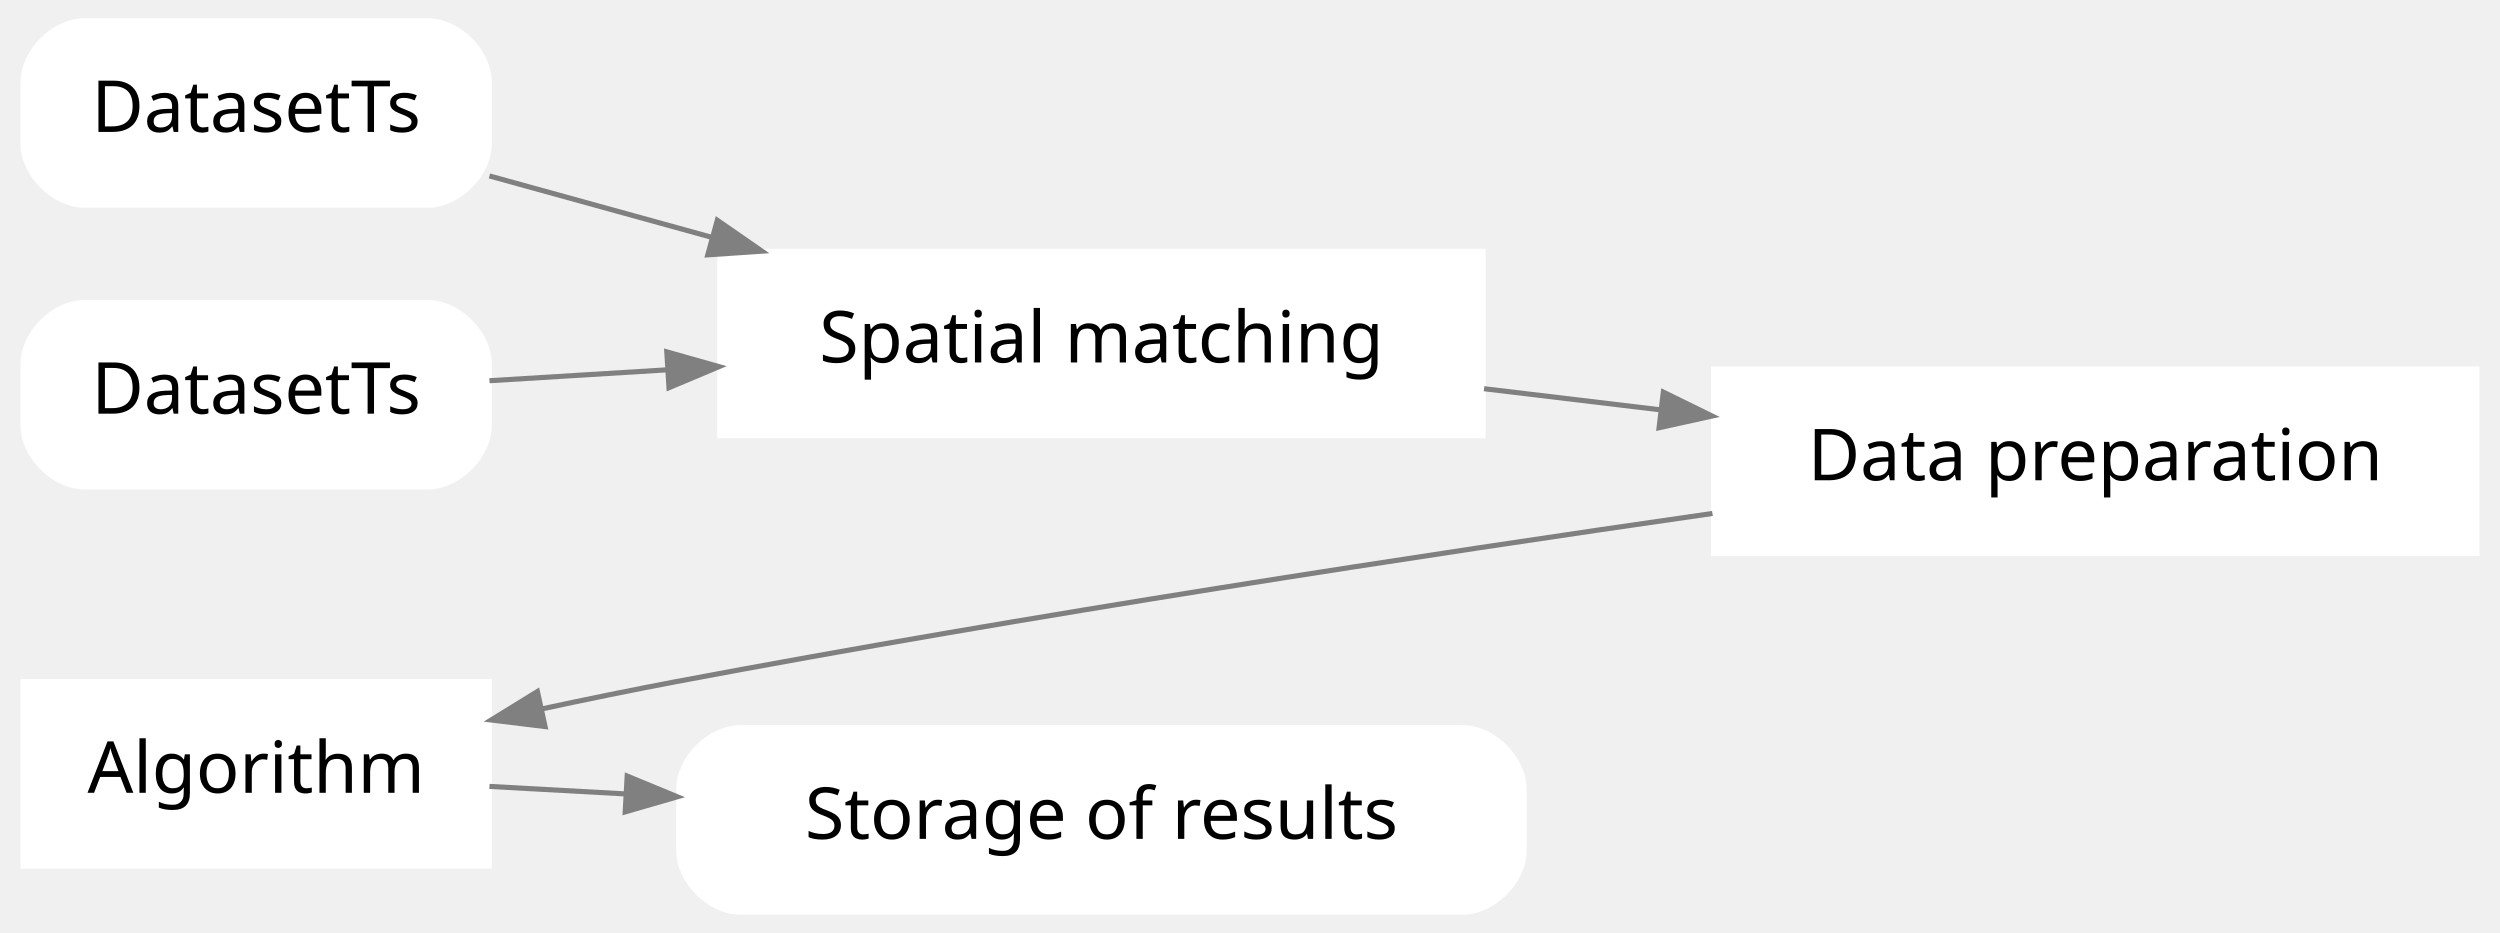
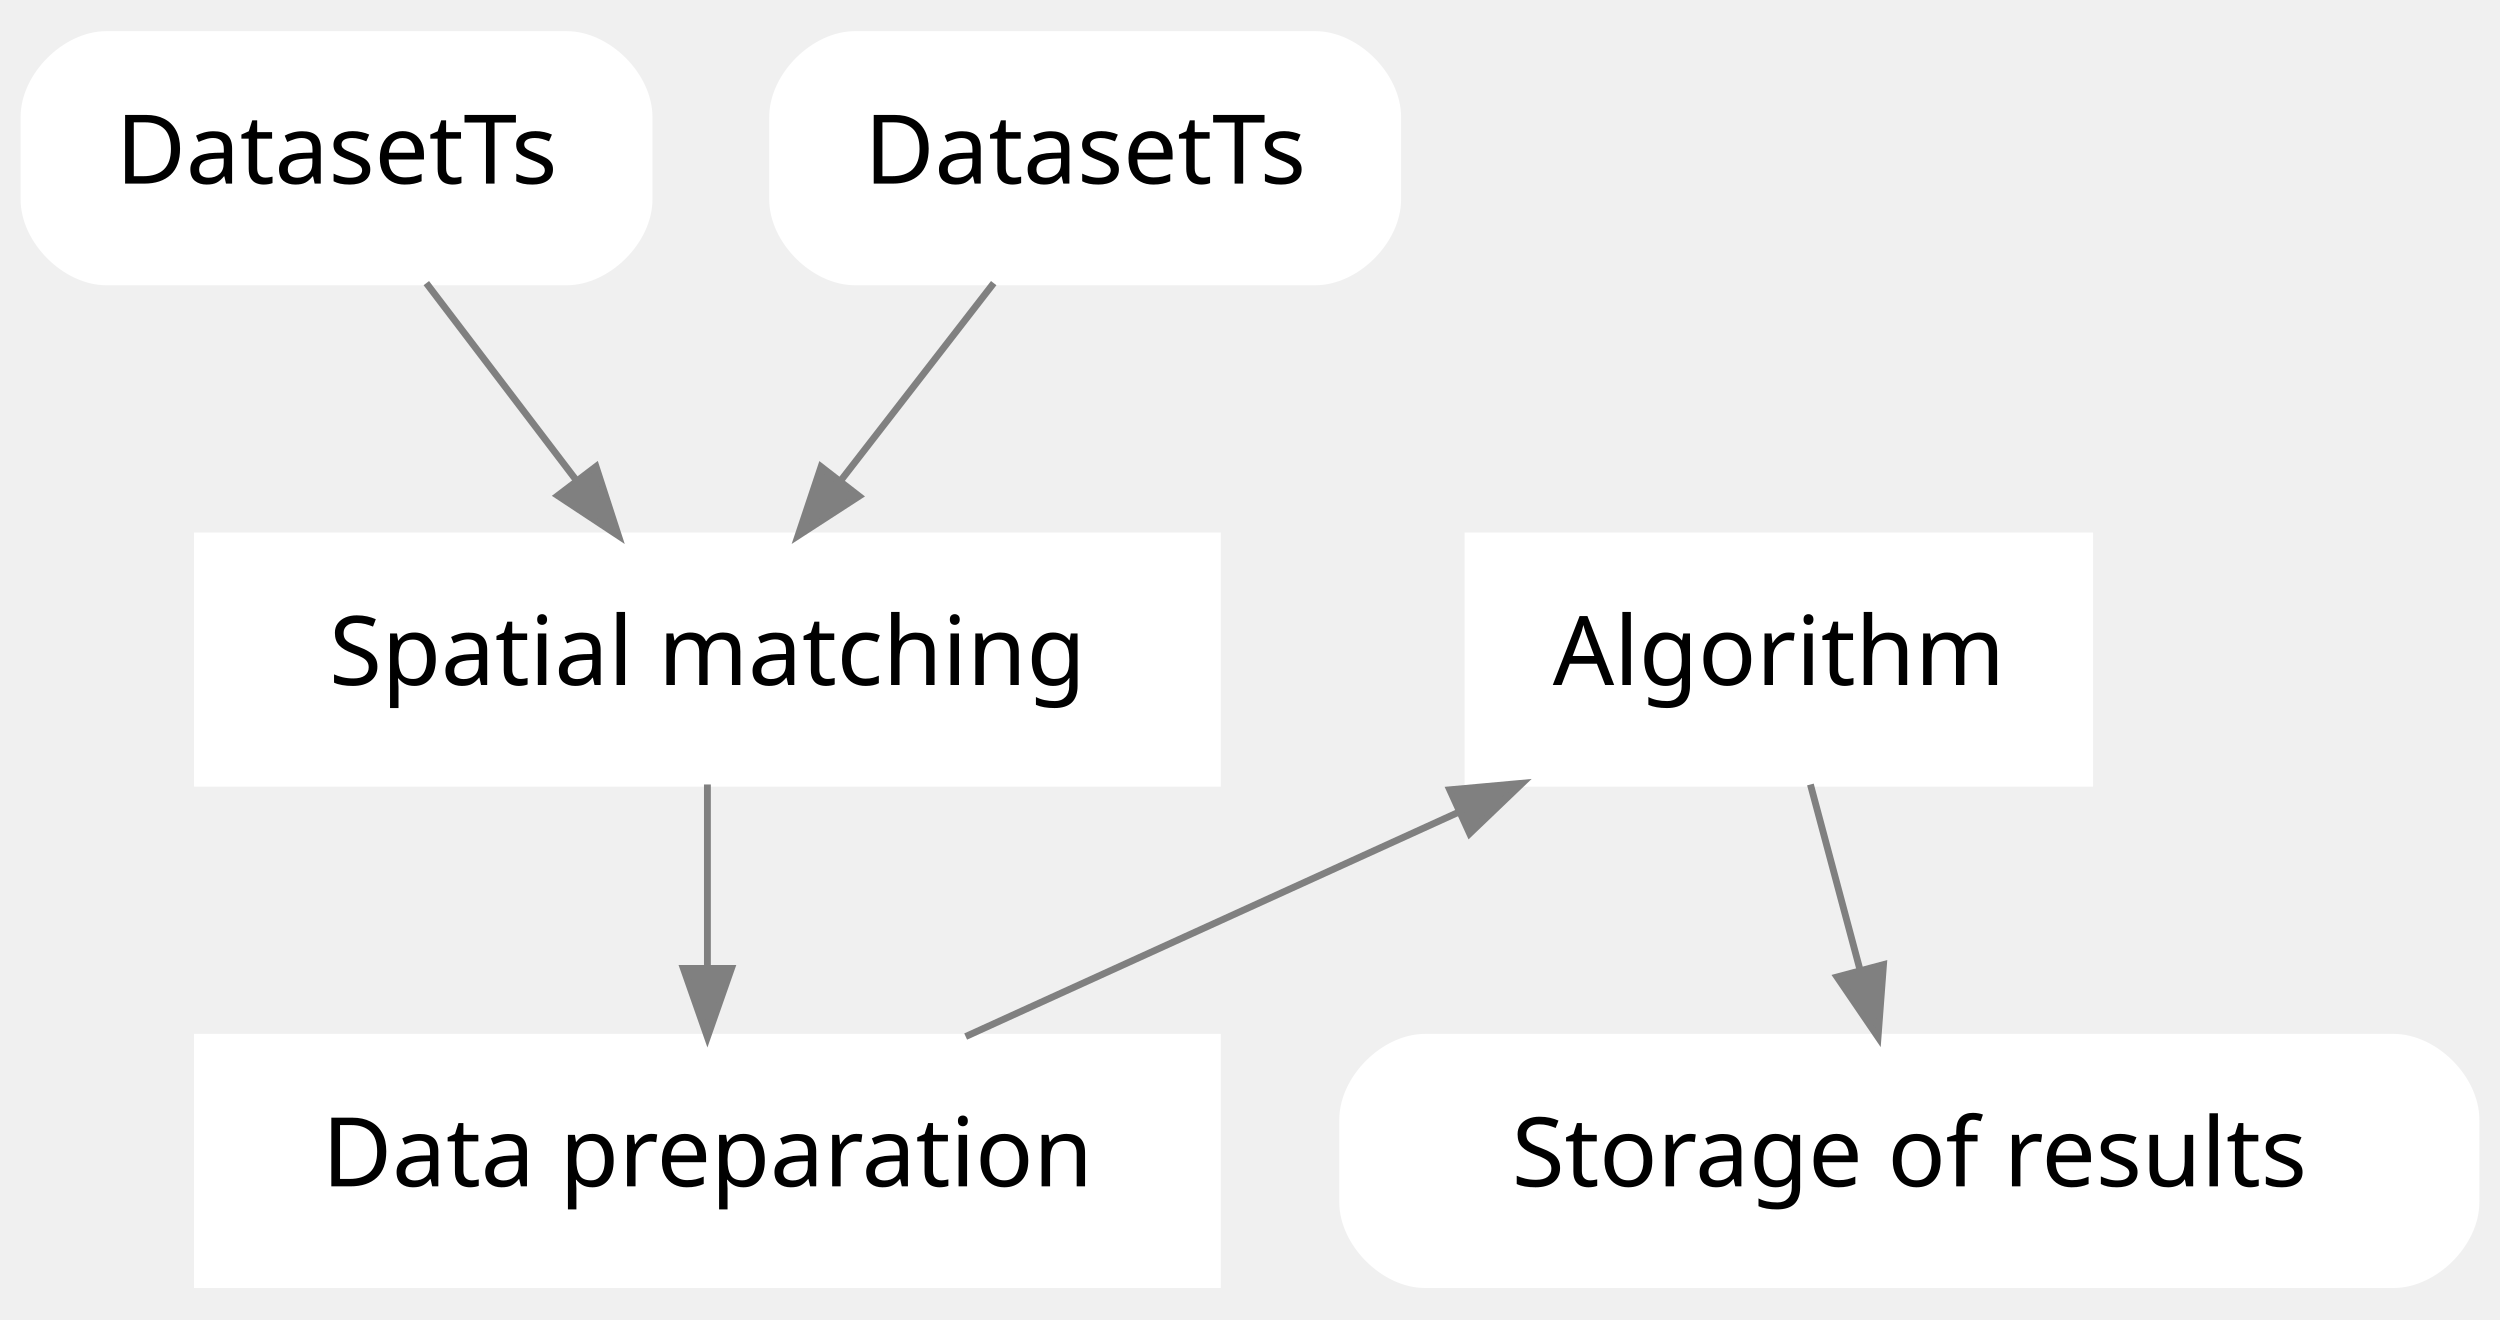
- <svg xmlns="http://www.w3.org/2000/svg" width="678pt" height="253pt" viewBox="0.00 0.00 677.78 252.78">
-   <g id="graph0" class="graph" transform="scale(1.38889 1.38889) rotate(0) translate(4 178)">
-     <polygon fill="none" stroke="none" points="-4,4 -4,-178 484,-178 484,4 -4,4" />
+ <svg xmlns="http://www.w3.org/2000/svg" width="506pt" height="267pt" viewBox="0.00 0.00 505.56 266.67">
+   <g id="graph0" class="graph" transform="scale(1.38889 1.38889) rotate(0) translate(4 188)">
+     <polygon fill="none" stroke="none" points="-4,4 -4,-188 360,-188 360,4 -4,4" />
    <g id="node1" class="node">
-       <path fill="White" stroke="White" d="M12.5,-138C12.5,-138 79.5,-138 79.5,-138 85.5,-138 91.5,-144 91.5,-150 91.5,-150 91.5,-162 91.5,-162 91.5,-168 85.5,-174 79.5,-174 79.5,-174 12.5,-174 12.5,-174 6.5,-174 0.5,-168 0.5,-162 0.5,-162 0.5,-150 0.5,-150 0.5,-144 6.5,-138 12.5,-138" />
-       <text text-anchor="middle" x="46" y="-152.3" font-family="Hack" font-size="14.00">DatasetTs</text>
+       <path fill="White" stroke="White" d="M11.5,-147C11.5,-147 78.5,-147 78.5,-147 84.5,-147 90.5,-153 90.5,-159 90.5,-159 90.5,-171 90.5,-171 90.5,-177 84.5,-183 78.5,-183 78.5,-183 11.5,-183 11.5,-183 5.5,-183 -0.5,-177 -0.5,-171 -0.5,-171 -0.5,-159 -0.5,-159 -0.5,-153 5.5,-147 11.5,-147" />
+       <text text-anchor="middle" x="45" y="-161.3" font-family="Hack" font-size="14.00">DatasetTs</text>
    </g>
    <g id="node3" class="node">
-       <polygon fill="White" stroke="White" points="285.5,-129 136.5,-129 136.5,-93 285.5,-93 285.5,-129" />
-       <text text-anchor="middle" x="211" y="-107.3" font-family="Hack" font-size="14.00">Spatial matching</text>
+       <polygon fill="White" stroke="White" points="173.25,-110 24.75,-110 24.75,-74 173.25,-74 173.25,-110" />
+       <text text-anchor="middle" x="99" y="-88.3" font-family="Hack" font-size="14.00">Spatial matching</text>
+     </g>
+     <g id="edge2" class="edge">
+       <path fill="none" stroke="Gray" d="M58.072,-146.813C64.638,-138.179 72.719,-127.555 79.96,-118.034" />
+       <polygon fill="Gray" stroke="Gray" points="82.781,-120.107 86.049,-110.029 77.209,-115.87 82.781,-120.107" />
+     </g>
+     <g id="node2" class="node">
+       <path fill="White" stroke="White" d="M120.5,-147C120.5,-147 187.5,-147 187.5,-147 193.5,-147 199.5,-153 199.5,-159 199.5,-159 199.5,-171 199.5,-171 199.5,-177 193.5,-183 187.5,-183 187.5,-183 120.5,-183 120.5,-183 114.5,-183 108.5,-177 108.5,-171 108.5,-171 108.5,-159 108.5,-159 108.5,-153 114.5,-147 120.5,-147" />
+       <text text-anchor="middle" x="154" y="-161.3" font-family="Hack" font-size="14.00">DatasetTs</text>
    </g>
    <g id="edge1" class="edge">
-       <path fill="none" stroke="Gray" d="M91.54,-143.704C104.995,-139.989 120.154,-135.804 135.021,-131.7" />
-       <polygon fill="Gray" stroke="Gray" points="136.021,-135.055 144.729,-129.02 134.158,-128.307 136.021,-135.055" />
-     </g>
-     <g id="node2" class="node">
-       <path fill="White" stroke="White" d="M12.5,-83C12.5,-83 79.5,-83 79.5,-83 85.5,-83 91.5,-89 91.5,-95 91.5,-95 91.5,-107 91.5,-107 91.5,-113 85.5,-119 79.5,-119 79.5,-119 12.5,-119 12.5,-119 6.5,-119 0.5,-113 0.5,-107 0.5,-107 0.5,-95 0.5,-95 0.5,-89 6.5,-83 12.5,-83" />
-       <text text-anchor="middle" x="46" y="-97.3" font-family="Hack" font-size="14.00">DatasetTs</text>
-     </g>
-     <g id="edge2" class="edge">
-       <path fill="none" stroke="Gray" d="M91.54,-103.733C102.366,-104.397 114.295,-105.129 126.287,-105.864" />
-       <polygon fill="Gray" stroke="Gray" points="126.158,-109.363 136.354,-106.482 126.587,-102.376 126.158,-109.363" />
+       <path fill="none" stroke="Gray" d="M140.686,-146.813C133.998,-138.179 125.768,-127.555 118.393,-118.034" />
+       <polygon fill="Gray" stroke="Gray" points="121.082,-115.791 112.191,-110.029 115.548,-120.078 121.082,-115.791" />
    </g>
    <g id="node4" class="node">
-       <polygon fill="White" stroke="White" points="479.5,-106 330.5,-106 330.5,-70 479.5,-70 479.5,-106" />
-       <text text-anchor="middle" x="405" y="-84.3" font-family="Hack" font-size="14.00">Data preparation</text>
+       <polygon fill="White" stroke="White" points="173.25,-37 24.75,-37 24.75,-1 173.25,-1 173.25,-37" />
+       <text text-anchor="middle" x="99" y="-15.3" font-family="Hack" font-size="14.00">Data preparation</text>
    </g>
    <g id="edge3" class="edge">
-       <path fill="none" stroke="Gray" d="M285.683,-102.173C296.97,-100.821 308.694,-99.417 320.18,-98.041" />
-       <polygon fill="Gray" stroke="Gray" points="320.684,-101.506 330.197,-96.841 319.851,-94.555 320.684,-101.506" />
+       <path fill="none" stroke="Gray" d="M99,-73.813C99,-65.79 99,-56.047 99,-47.069" />
+       <polygon fill="Gray" stroke="Gray" points="102.5,-47.029 99,-37.029 95.5,-47.029 102.5,-47.029" />
    </g>
    <g id="node5" class="node">
-       <polygon fill="White" stroke="White" points="91.5,-45 0.5,-45 0.5,-9 91.5,-9 91.5,-45" />
-       <text text-anchor="middle" x="46" y="-23.3" font-family="Hack" font-size="14.00">Algorithm</text>
+       <polygon fill="White" stroke="White" points="300.25,-110 209.75,-110 209.75,-74 300.25,-74 300.25,-110" />
+       <text text-anchor="middle" x="255" y="-88.3" font-family="Hack" font-size="14.00">Algorithm</text>
    </g>
    <g id="edge4" class="edge">
-       <path fill="none" stroke="Gray" d="M330.27,-77.824C274.551,-69.817 196.263,-57.889 128,-45 119.464,-43.388 110.454,-41.537 101.668,-39.649" />
-       <polygon fill="Gray" stroke="Gray" points="102.397,-36.225 91.881,-37.511 100.904,-43.064 102.397,-36.225" />
+       <path fill="none" stroke="Gray" d="M136.602,-37.114C158.192,-46.94 185.487,-59.363 208.427,-69.803" />
+       <polygon fill="Gray" stroke="Gray" points="207.083,-73.037 217.634,-73.994 209.982,-66.666 207.083,-73.037" />
    </g>
    <g id="node6" class="node">
-       <path fill="White" stroke="White" d="M140.5,-0C140.5,-0 281.5,-0 281.5,-0 287.5,-0 293.5,-6 293.5,-12 293.5,-12 293.5,-24 293.5,-24 293.5,-30 287.5,-36 281.5,-36 281.5,-36 140.5,-36 140.5,-36 134.5,-36 128.5,-30 128.5,-24 128.5,-24 128.5,-12 128.5,-12 128.5,-6 134.5,-0 140.5,-0" />
-       <text text-anchor="middle" x="211" y="-14.3" font-family="Hack" font-size="14.00">Storage of results</text>
+       <path fill="White" stroke="White" d="M203.5,-1C203.5,-1 344.5,-1 344.5,-1 350.5,-1 356.5,-7 356.5,-13 356.5,-13 356.5,-25 356.5,-25 356.5,-31 350.5,-37 344.5,-37 344.5,-37 203.5,-37 203.5,-37 197.5,-37 191.5,-31 191.5,-25 191.5,-25 191.5,-13 191.5,-13 191.5,-7 197.5,-1 203.5,-1" />
+       <text text-anchor="middle" x="274" y="-15.3" font-family="Hack" font-size="14.00">Storage of results</text>
    </g>
    <g id="edge5" class="edge">
-       <path fill="none" stroke="Gray" d="M91.54,-24.541C99.916,-24.078 108.953,-23.579 118.169,-23.07" />
-       <polygon fill="Gray" stroke="Gray" points="118.425,-26.562 128.216,-22.516 118.039,-19.572 118.425,-26.562" />
+       <path fill="none" stroke="Gray" d="M259.599,-73.813C261.77,-65.702 264.41,-55.836 266.834,-46.777" />
+       <polygon fill="Gray" stroke="Gray" points="270.239,-47.594 269.443,-37.029 263.477,-45.784 270.239,-47.594" />
    </g>
  </g>
</svg>
